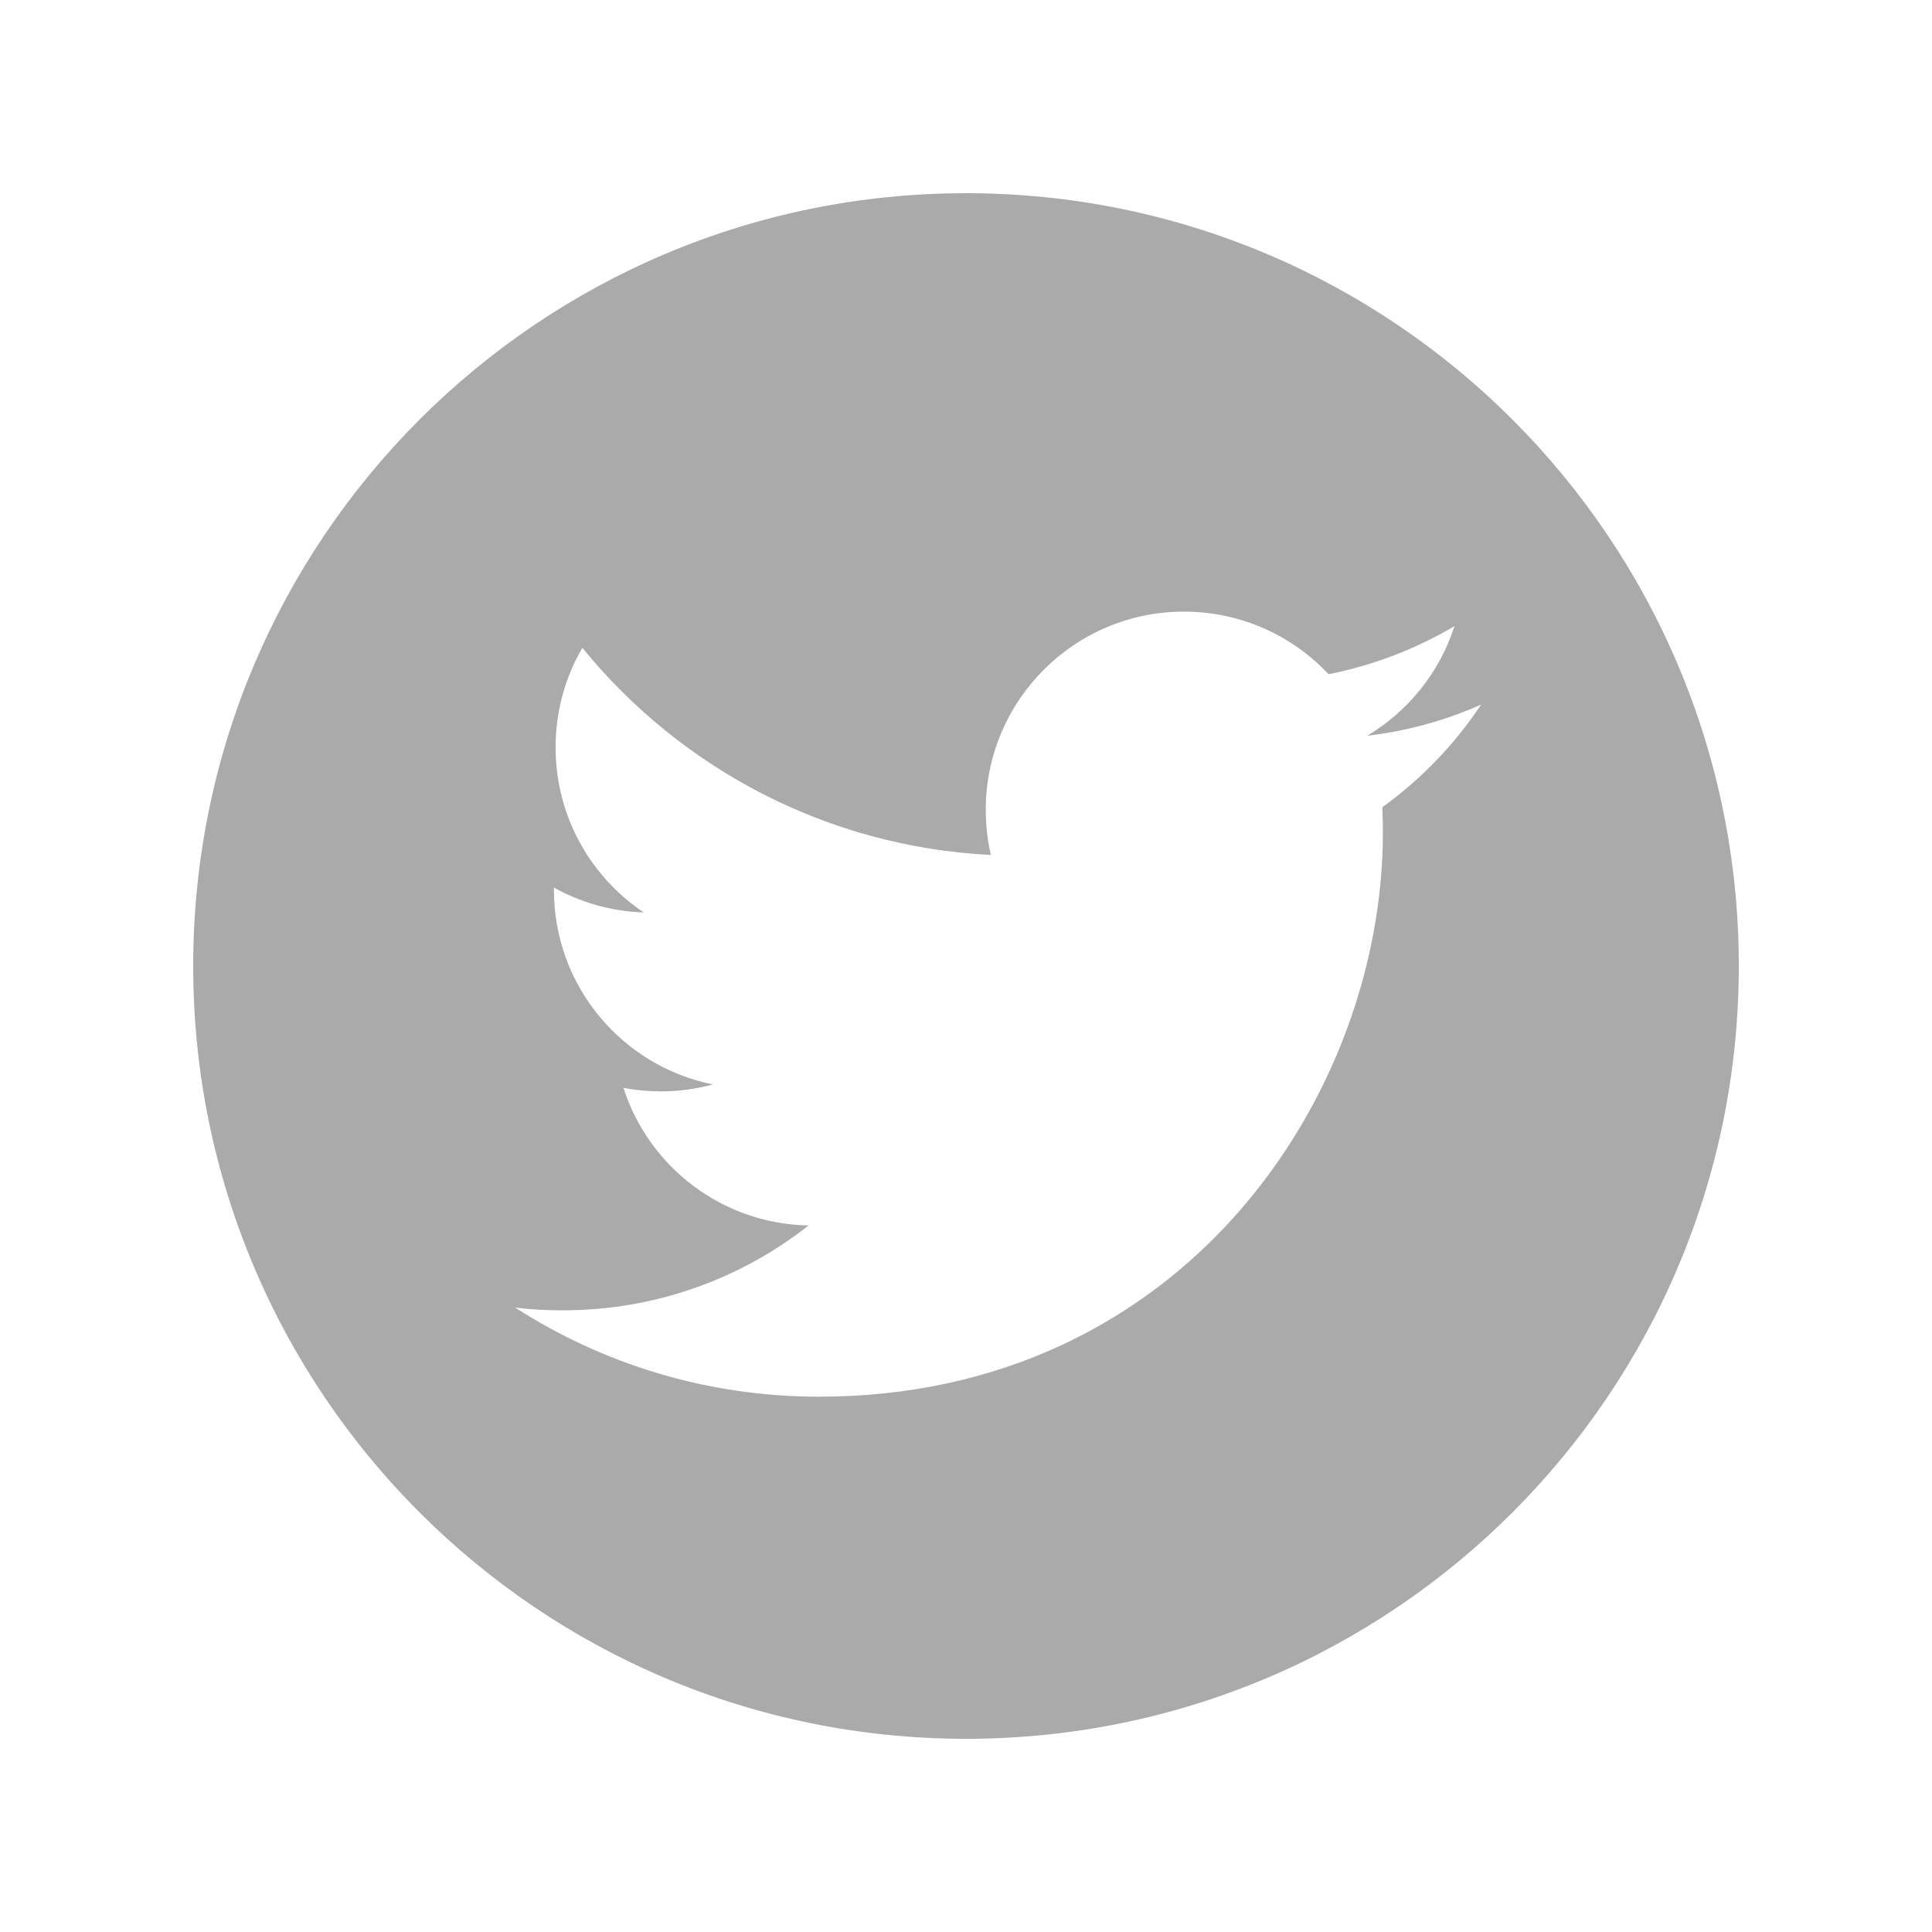
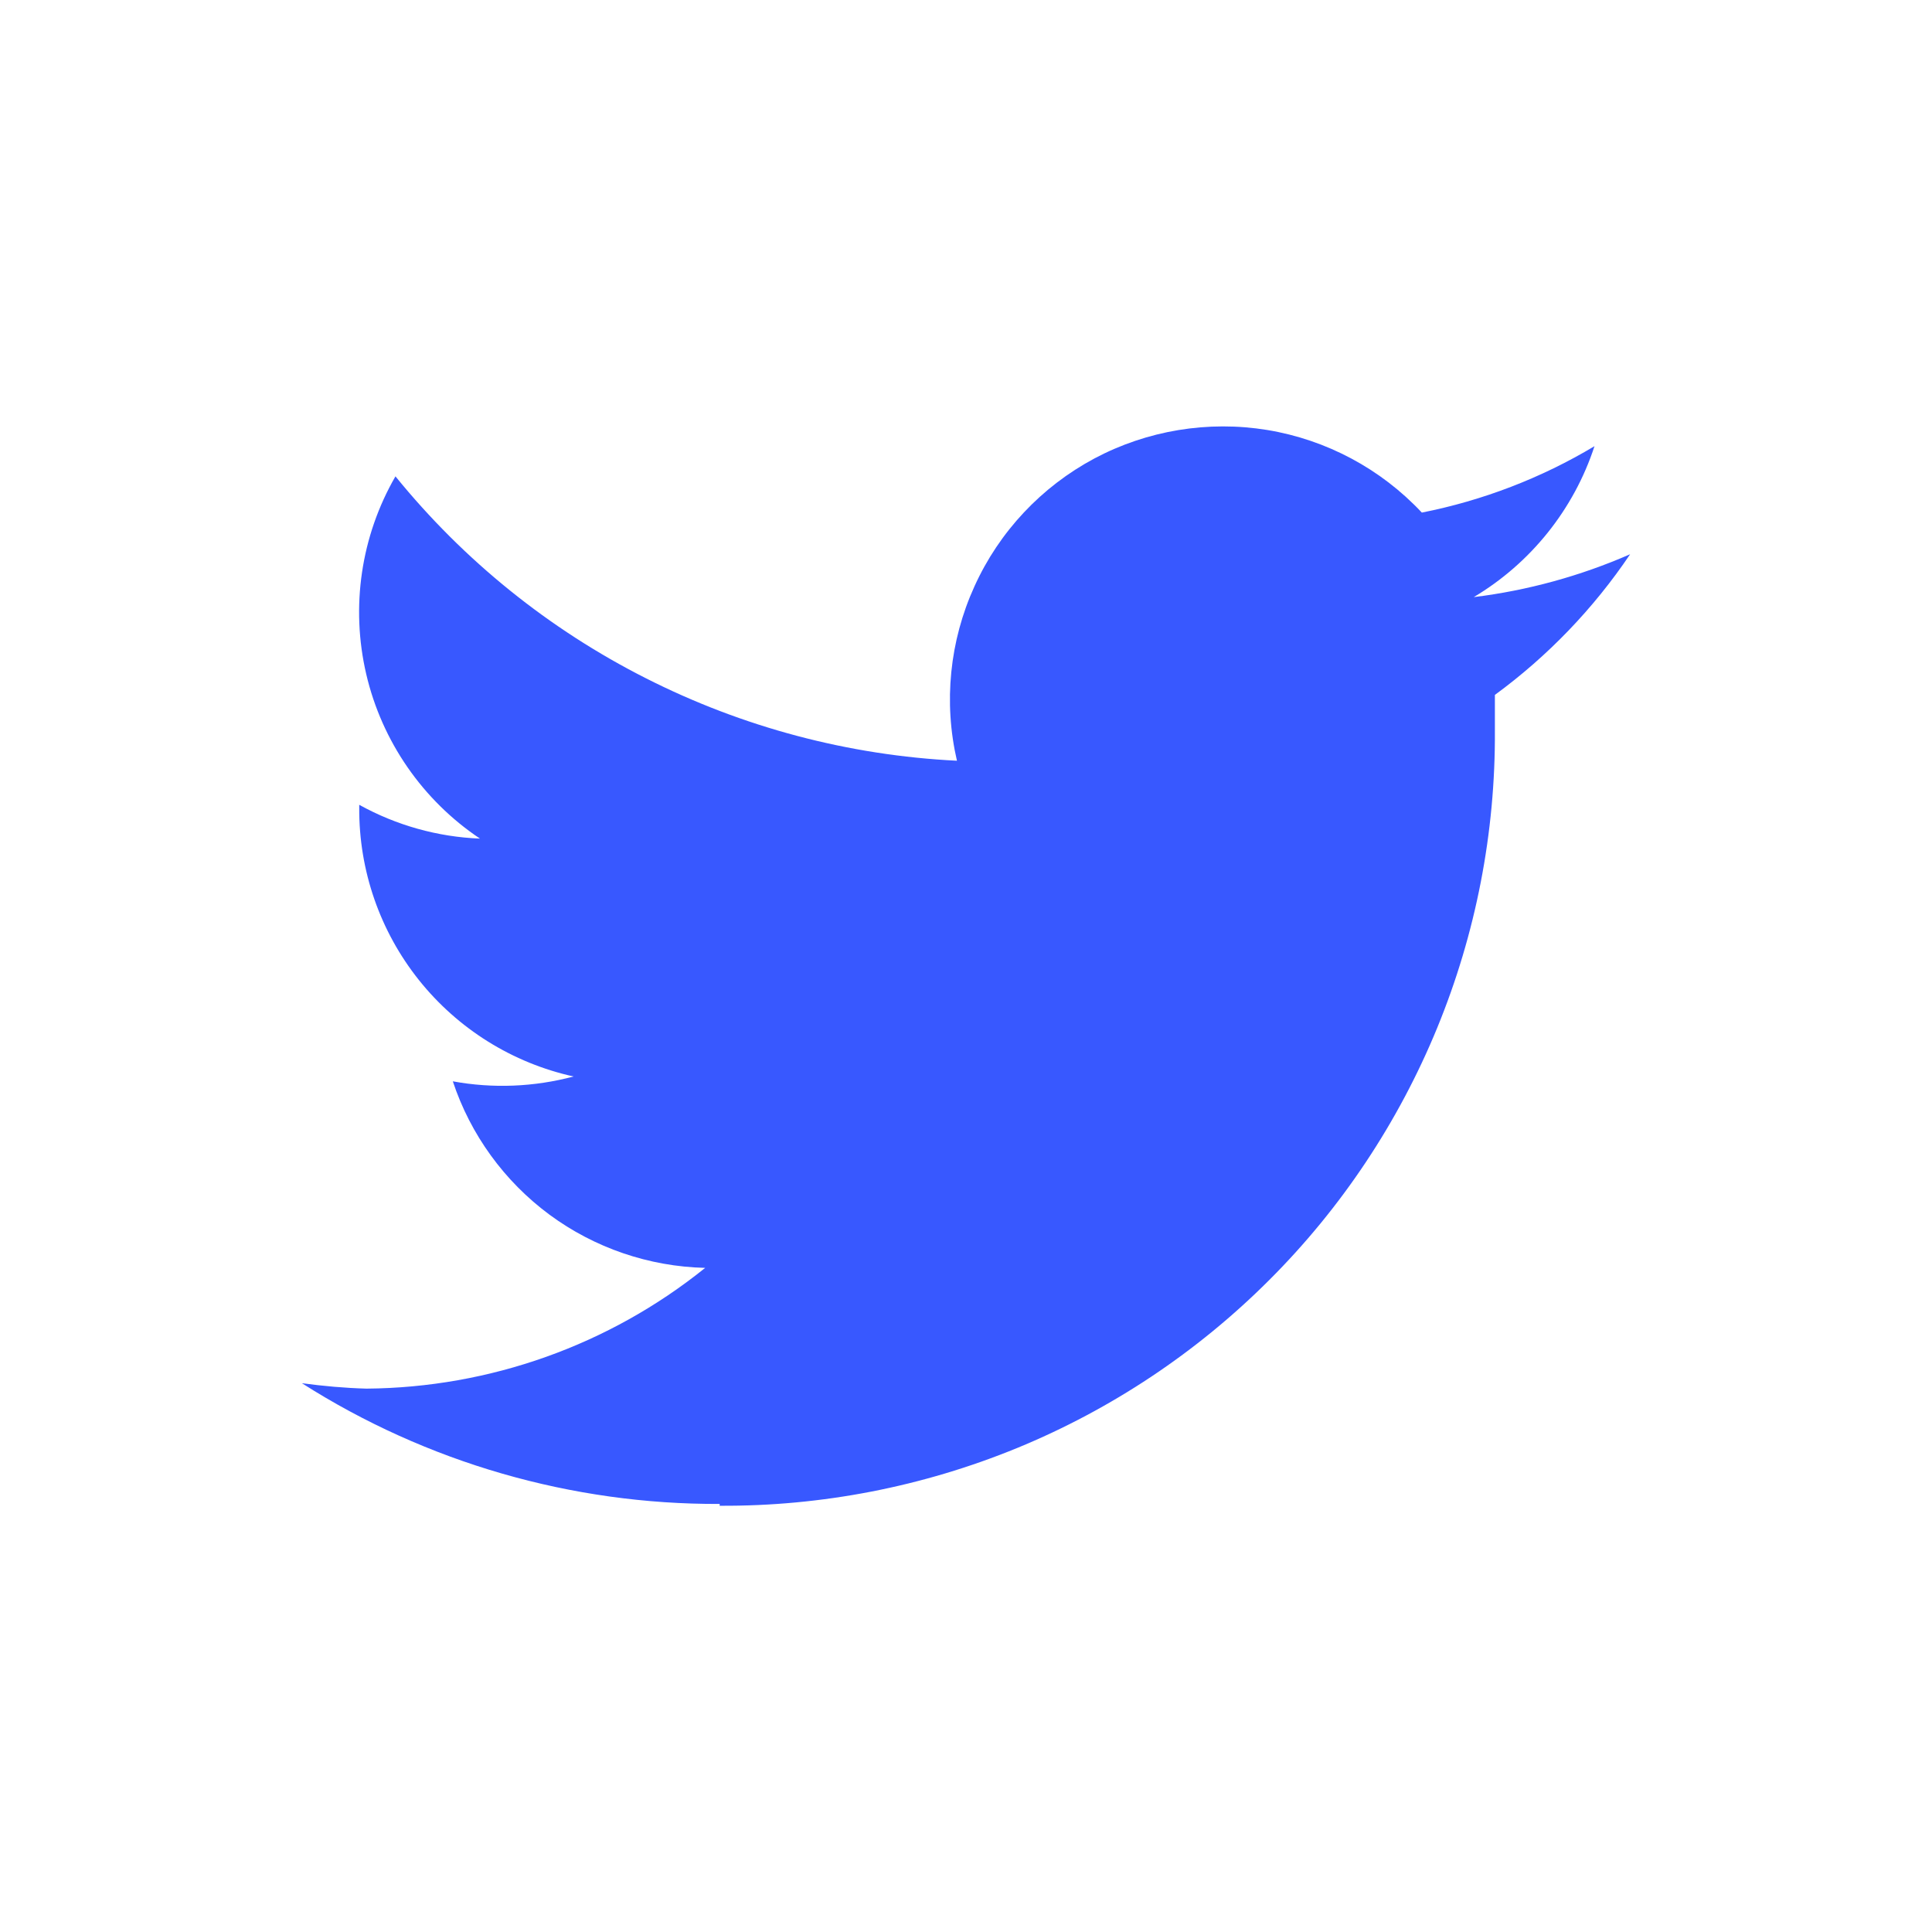
- <svg xmlns="http://www.w3.org/2000/svg" width="40" height="40" viewBox="0 0 40 40" fill="none">
-   <path d="M20 4C11.164 4 4 11.164 4 20C4 28.836 11.164 36 20 36C28.836 36 36 28.836 36 20C36 11.164 28.836 4 20 4ZM28.619 16.713C28.627 16.891 28.631 17.067 28.631 17.243C28.631 22.667 24.504 28.917 16.956 28.917C14.637 28.917 12.481 28.239 10.667 27.073C10.988 27.112 11.315 27.129 11.647 27.129C13.571 27.129 15.339 26.475 16.741 25.372C14.945 25.339 13.429 24.152 12.908 22.523C13.159 22.571 13.416 22.596 13.68 22.596C14.055 22.596 14.419 22.545 14.761 22.452C12.884 22.076 11.469 20.417 11.469 18.429C11.469 18.412 11.469 18.395 11.469 18.377C12.023 18.685 12.655 18.869 13.328 18.891C12.228 18.156 11.503 16.899 11.503 15.476C11.503 14.723 11.704 14.017 12.057 13.413C14.081 15.896 17.105 17.531 20.515 17.701C20.445 17.401 20.409 17.088 20.409 16.767C20.409 14.501 22.247 12.663 24.512 12.663C25.692 12.663 26.759 13.161 27.507 13.959C28.441 13.773 29.32 13.433 30.113 12.963C29.807 13.921 29.156 14.724 28.308 15.233C29.137 15.135 29.928 14.915 30.665 14.588C30.117 15.412 29.423 16.133 28.619 16.713Z" fill="#AAAAAA" />
+ <svg xmlns="http://www.w3.org/2000/svg" width="16" height="16" viewBox="0 0 16 16" fill="none">
+   <path d="M5.96 12.47C6.805 12.475 7.642 12.312 8.423 11.992C9.204 11.671 9.914 11.198 10.511 10.601C11.109 10.004 11.581 9.294 11.902 8.513C12.223 7.731 12.385 6.894 12.38 6.05V5.755C12.818 5.434 13.197 5.04 13.5 4.59C13.088 4.77 12.652 4.89 12.205 4.945C12.678 4.663 13.034 4.218 13.205 3.695C12.764 3.959 12.28 4.145 11.775 4.245C11.435 3.882 10.985 3.642 10.495 3.561C10.005 3.481 9.501 3.564 9.063 3.797C8.625 4.031 8.275 4.403 8.07 4.856C7.864 5.308 7.813 5.816 7.925 6.3C7.028 6.256 6.15 6.023 5.349 5.617C4.548 5.212 3.841 4.642 3.275 3.945C2.989 4.44 2.903 5.026 3.033 5.583C3.163 6.14 3.5 6.627 3.975 6.945C3.624 6.931 3.282 6.835 2.975 6.665V6.69C2.972 7.208 3.146 7.711 3.469 8.116C3.792 8.521 4.244 8.803 4.75 8.915C4.424 9.002 4.082 9.016 3.75 8.955C3.896 9.396 4.176 9.782 4.55 10.059C4.924 10.335 5.375 10.489 5.84 10.5C5.045 11.14 4.056 11.492 3.035 11.5C2.856 11.495 2.677 11.479 2.5 11.455C3.533 12.113 4.735 12.46 5.96 12.455" fill="#3858FF" />
</svg>
